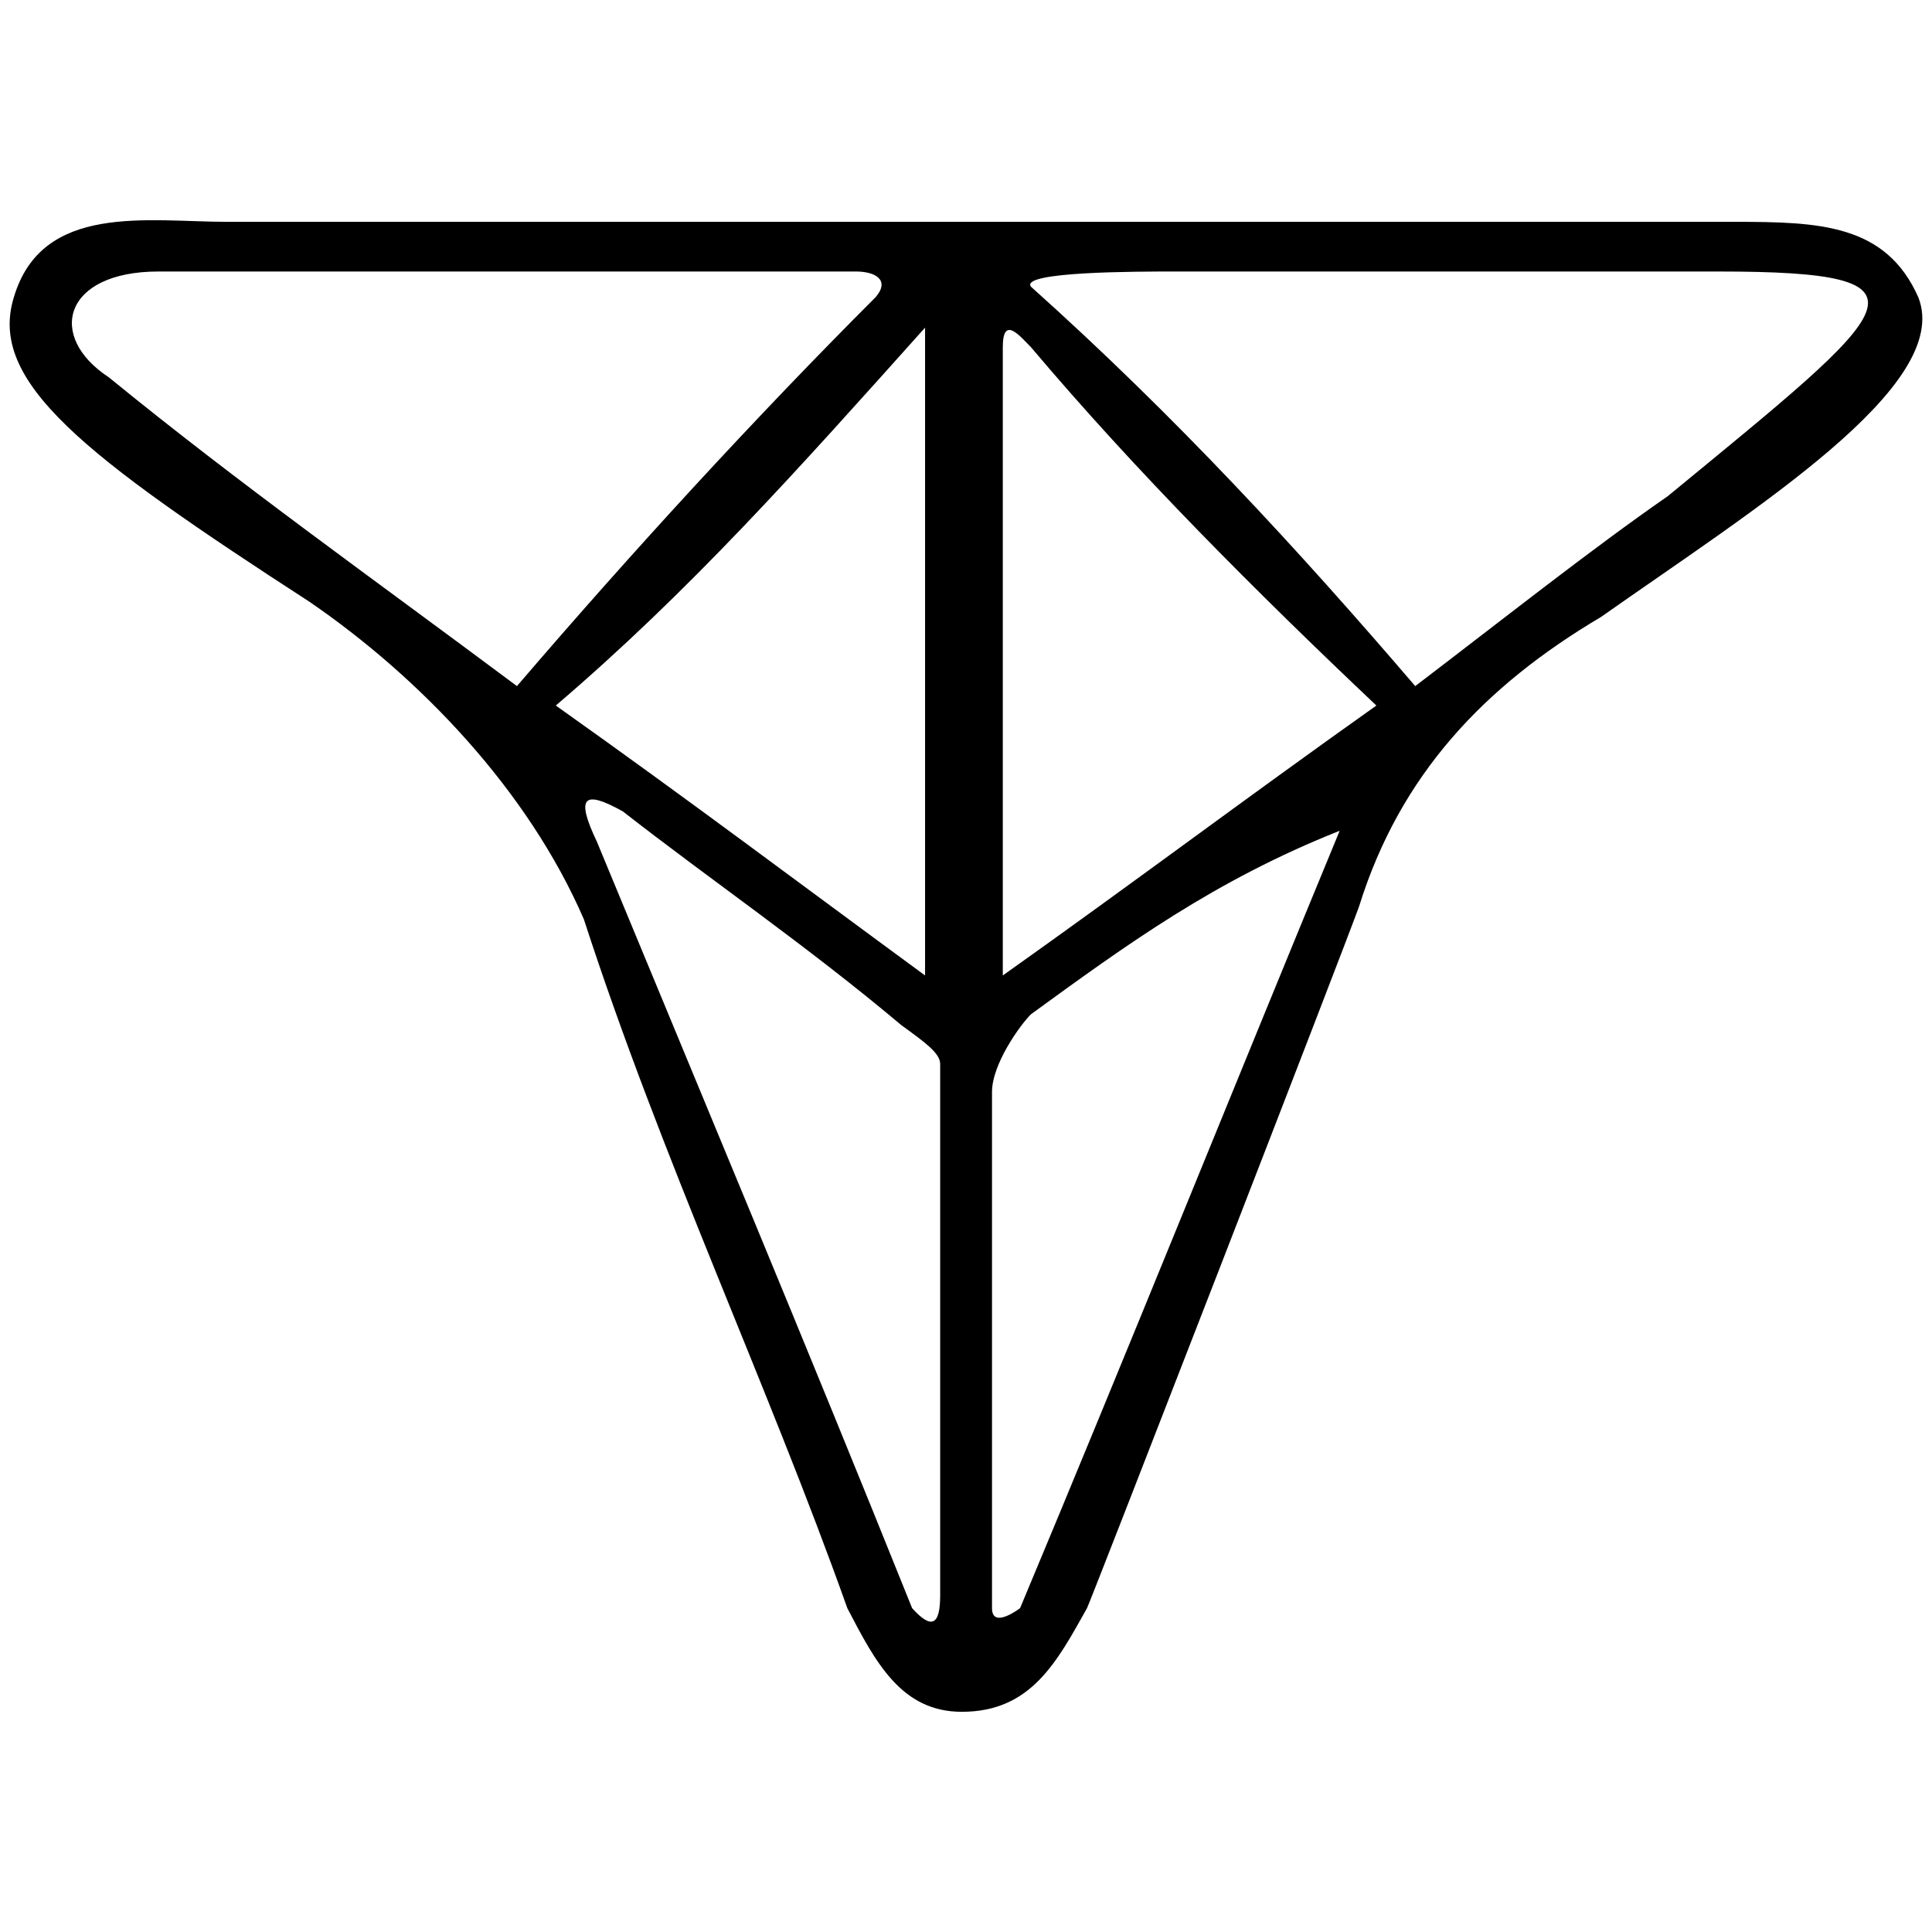
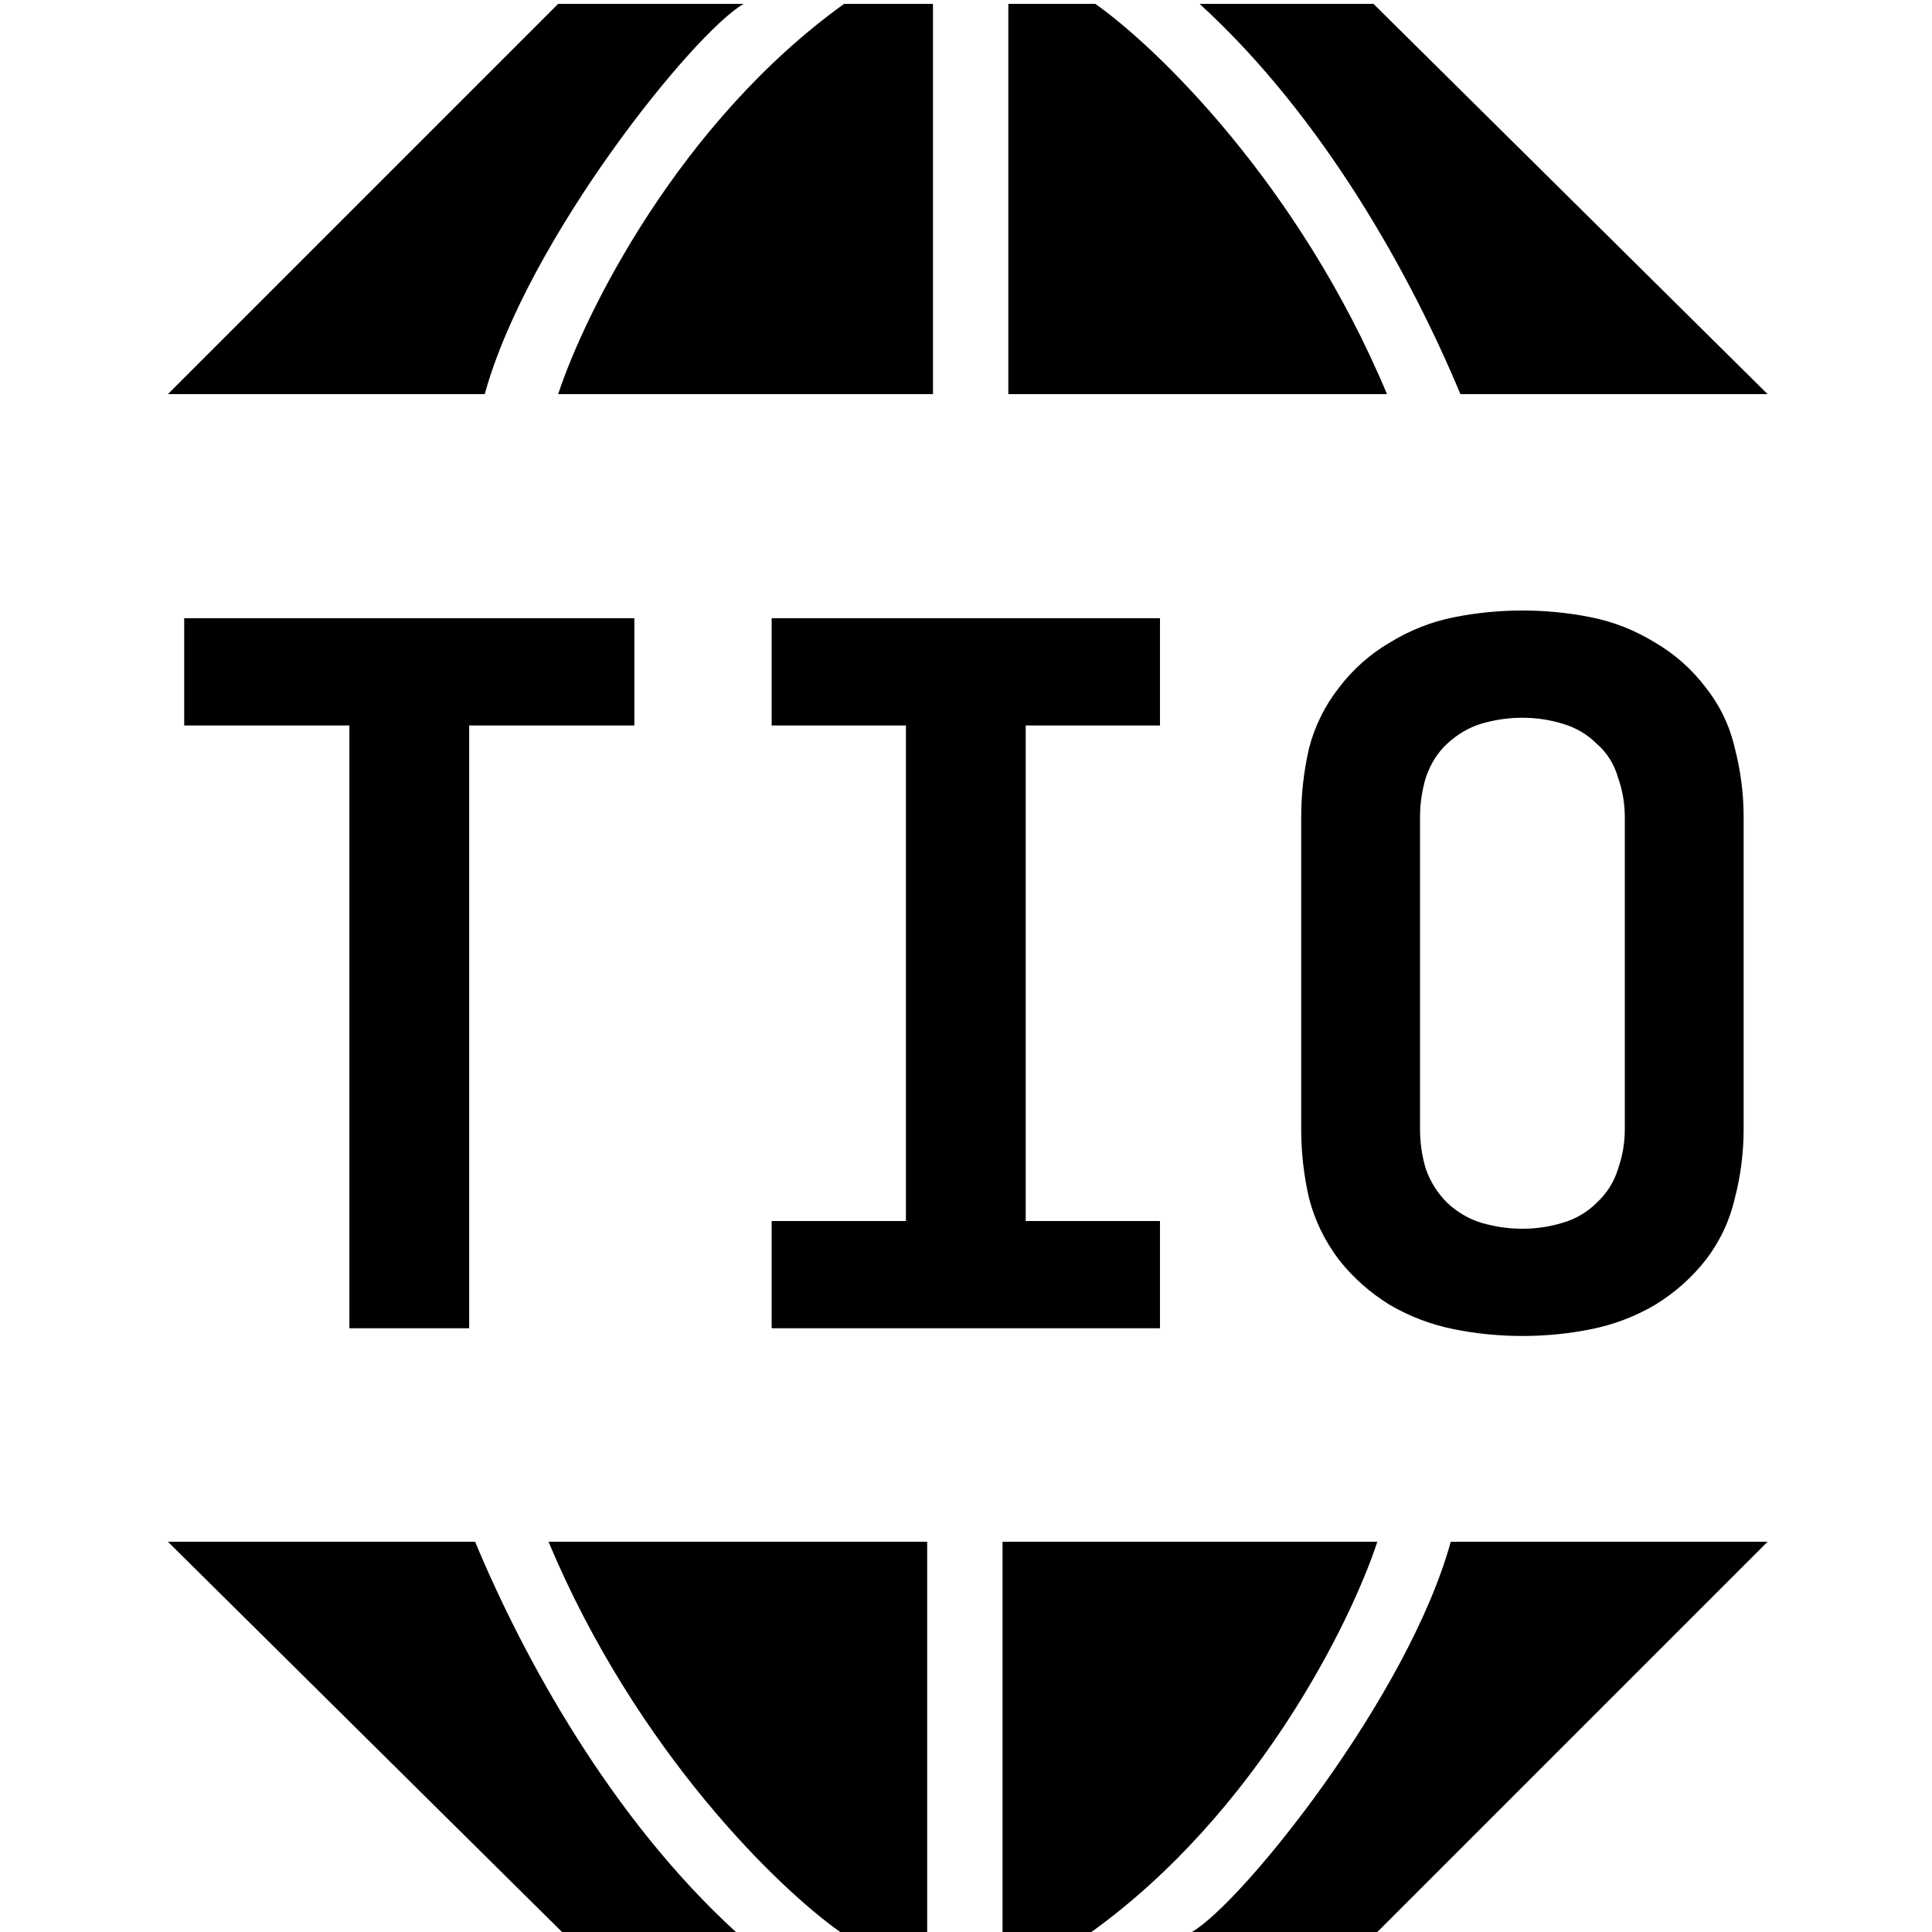
- <svg xmlns="http://www.w3.org/2000/svg" viewBox="0 0 1000 1000">
-   <path d="M897.943 114.823H117.799c-41.354 0-96.12-10.059-110.65 39.12-13.413 43.589 35.766 81.59 153.122 157.593 57.002 39.119 112.886 97.238 141.946 164.3 40.237 124.062 95.003 240.301 136.358 356.54 14.53 27.942 27.942 53.65 59.237 53.65 35.766 0 49.178-25.708 64.826-53.65 2.235-4.47 134.122-344.246 140.828-363.247 21.236-68.179 64.825-114.004 125.18-149.77 79.356-55.884 182.183-119.592 164.3-165.417-16.765-38.001-51.414-39.119-95.003-39.119zM56.327 195.297C23.914 174.06 32.855 140.53 82.033 140.53h361.012c10.06 0 17.883 4.47 10.06 13.412-61.473 61.473-125.181 130.77-185.536 201.183-74.885-55.884-144.181-105.062-211.242-159.828zm231.36 169.888c69.297-59.238 124.063-120.71 191.124-195.595v335.305c-67.06-49.178-121.827-90.532-191.124-139.71zm21.236 70.414c-11.177-23.472-6.706-26.825 13.413-15.648 45.825 35.766 95.003 69.296 144.18 110.65 12.295 8.942 20.119 14.53 20.119 20.119v274.95c0 15.648-4.47 17.883-14.53 6.706C417.34 696.02 362.572 565.25 308.923 435.6zM513.46 832.376V565.25c0-14.53 14.53-34.648 20.119-40.237 49.178-35.766 95.003-69.296 159.829-95.003-55.885 135.24-110.651 271.597-165.418 402.366 0 0-14.53 11.177-14.53 0zm5.589-327.481V179.649c0-16.765 8.941-5.588 14.53 0 54.766 64.826 116.239 126.298 178.83 185.536-69.297 49.178-124.064 90.532-193.36 139.71zm14.53-356.541c-5.589-7.824 54.766-7.824 74.885-7.824H889c119.592 0 93.886 17.883-25.707 116.24-40.236 27.941-83.826 62.59-130.769 98.355-60.354-70.414-124.062-139.71-198.947-206.771z" />
+ <svg xmlns="http://www.w3.org/2000/svg" width="32" height="32" viewBox="0 0 32 32" fill="none">
+   <path d="M9.245 0.064L2.781 6.528H8.029C8.733 3.968 11.485 0.544 12.317 0.064H9.245Z" fill="black" />
+   <path d="M15.453 6.528V0.064H13.981C11.242 2.035 9.683 5.195 9.245 6.528H15.453Z" fill="black" />
+   <path d="M16.701 6.528H22.973C21.514 3.046 19.144 0.768 18.141 0.064H16.701V6.528Z" fill="black" />
+   <path d="M24.189 6.528H29.277L22.749 0.064H19.869C21.943 1.958 23.389 4.608 24.189 6.528Z" fill="black" />
+   <path d="M22.813 32L29.277 25.536L24.029 25.536C23.325 28.096 20.573 31.52 19.741 32L22.813 32Z" fill="black" />
+   <path d="M16.605 25.536L16.605 32L18.077 32C20.817 30.029 22.376 26.869 22.813 25.536L16.605 25.536Z" fill="black" />
+   <path d="M15.357 25.536L9.085 25.536C10.544 29.017 12.915 31.296 13.917 32L15.357 32L15.357 25.536Z" fill="black" />
+   <path d="M7.869 25.536L2.781 25.536L9.309 32L12.189 32C10.116 30.105 8.669 27.456 7.869 25.536Z" fill="black" />
+   <path d="M5.787 22H7.771V12.016H10.507V10.24H3.051V12.016H5.787V22Z" fill="black" />
+   <path d="M12.781 22H19.213V20.224H16.989V12.016H19.213V10.24H12.781V12.016H15.005V20.224H12.781V22Z" fill="black" />
+   <path d="M25.216 22.128C25.6 22.128 25.979 22.091 26.352 22.016C26.726 21.941 27.078 21.808 27.408 21.616C27.739 21.413 28.022 21.163 28.256 20.864C28.491 20.555 28.651 20.213 28.736 19.84C28.832 19.467 28.88 19.088 28.88 18.704V13.536C28.88 13.152 28.832 12.773 28.736 12.4C28.651 12.027 28.491 11.691 28.256 11.392C28.022 11.083 27.739 10.832 27.408 10.64C27.078 10.437 26.726 10.299 26.352 10.224C25.979 10.149 25.6 10.112 25.216 10.112C24.832 10.112 24.454 10.149 24.08 10.224C23.707 10.299 23.355 10.437 23.024 10.64C22.694 10.832 22.411 11.083 22.176 11.392C21.942 11.691 21.776 12.027 21.68 12.4C21.595 12.773 21.552 13.152 21.552 13.536V18.704C21.552 19.088 21.595 19.467 21.68 19.84C21.776 20.213 21.942 20.555 22.176 20.864C22.411 21.163 22.694 21.413 23.024 21.616C23.355 21.808 23.707 21.941 24.08 22.016C24.454 22.091 24.832 22.128 25.216 22.128ZM25.216 20.352C24.992 20.352 24.768 20.32 24.544 20.256C24.331 20.192 24.139 20.08 23.968 19.92C23.808 19.76 23.691 19.573 23.616 19.36C23.552 19.147 23.52 18.928 23.52 18.704V13.536C23.52 13.312 23.552 13.093 23.616 12.88C23.691 12.656 23.808 12.469 23.968 12.32C24.139 12.16 24.331 12.048 24.544 11.984C24.768 11.92 24.992 11.888 25.216 11.888C25.44 11.888 25.659 11.92 25.872 11.984C26.096 12.048 26.288 12.16 26.448 12.32C26.619 12.469 26.736 12.656 26.8 12.88C26.875 13.093 26.912 13.312 26.912 13.536V18.704C26.912 18.928 26.875 19.147 26.8 19.36C26.736 19.573 26.619 19.76 26.448 19.92C26.288 20.08 26.096 20.192 25.872 20.256C25.659 20.32 25.44 20.352 25.216 20.352Z" fill="black" />
</svg>
